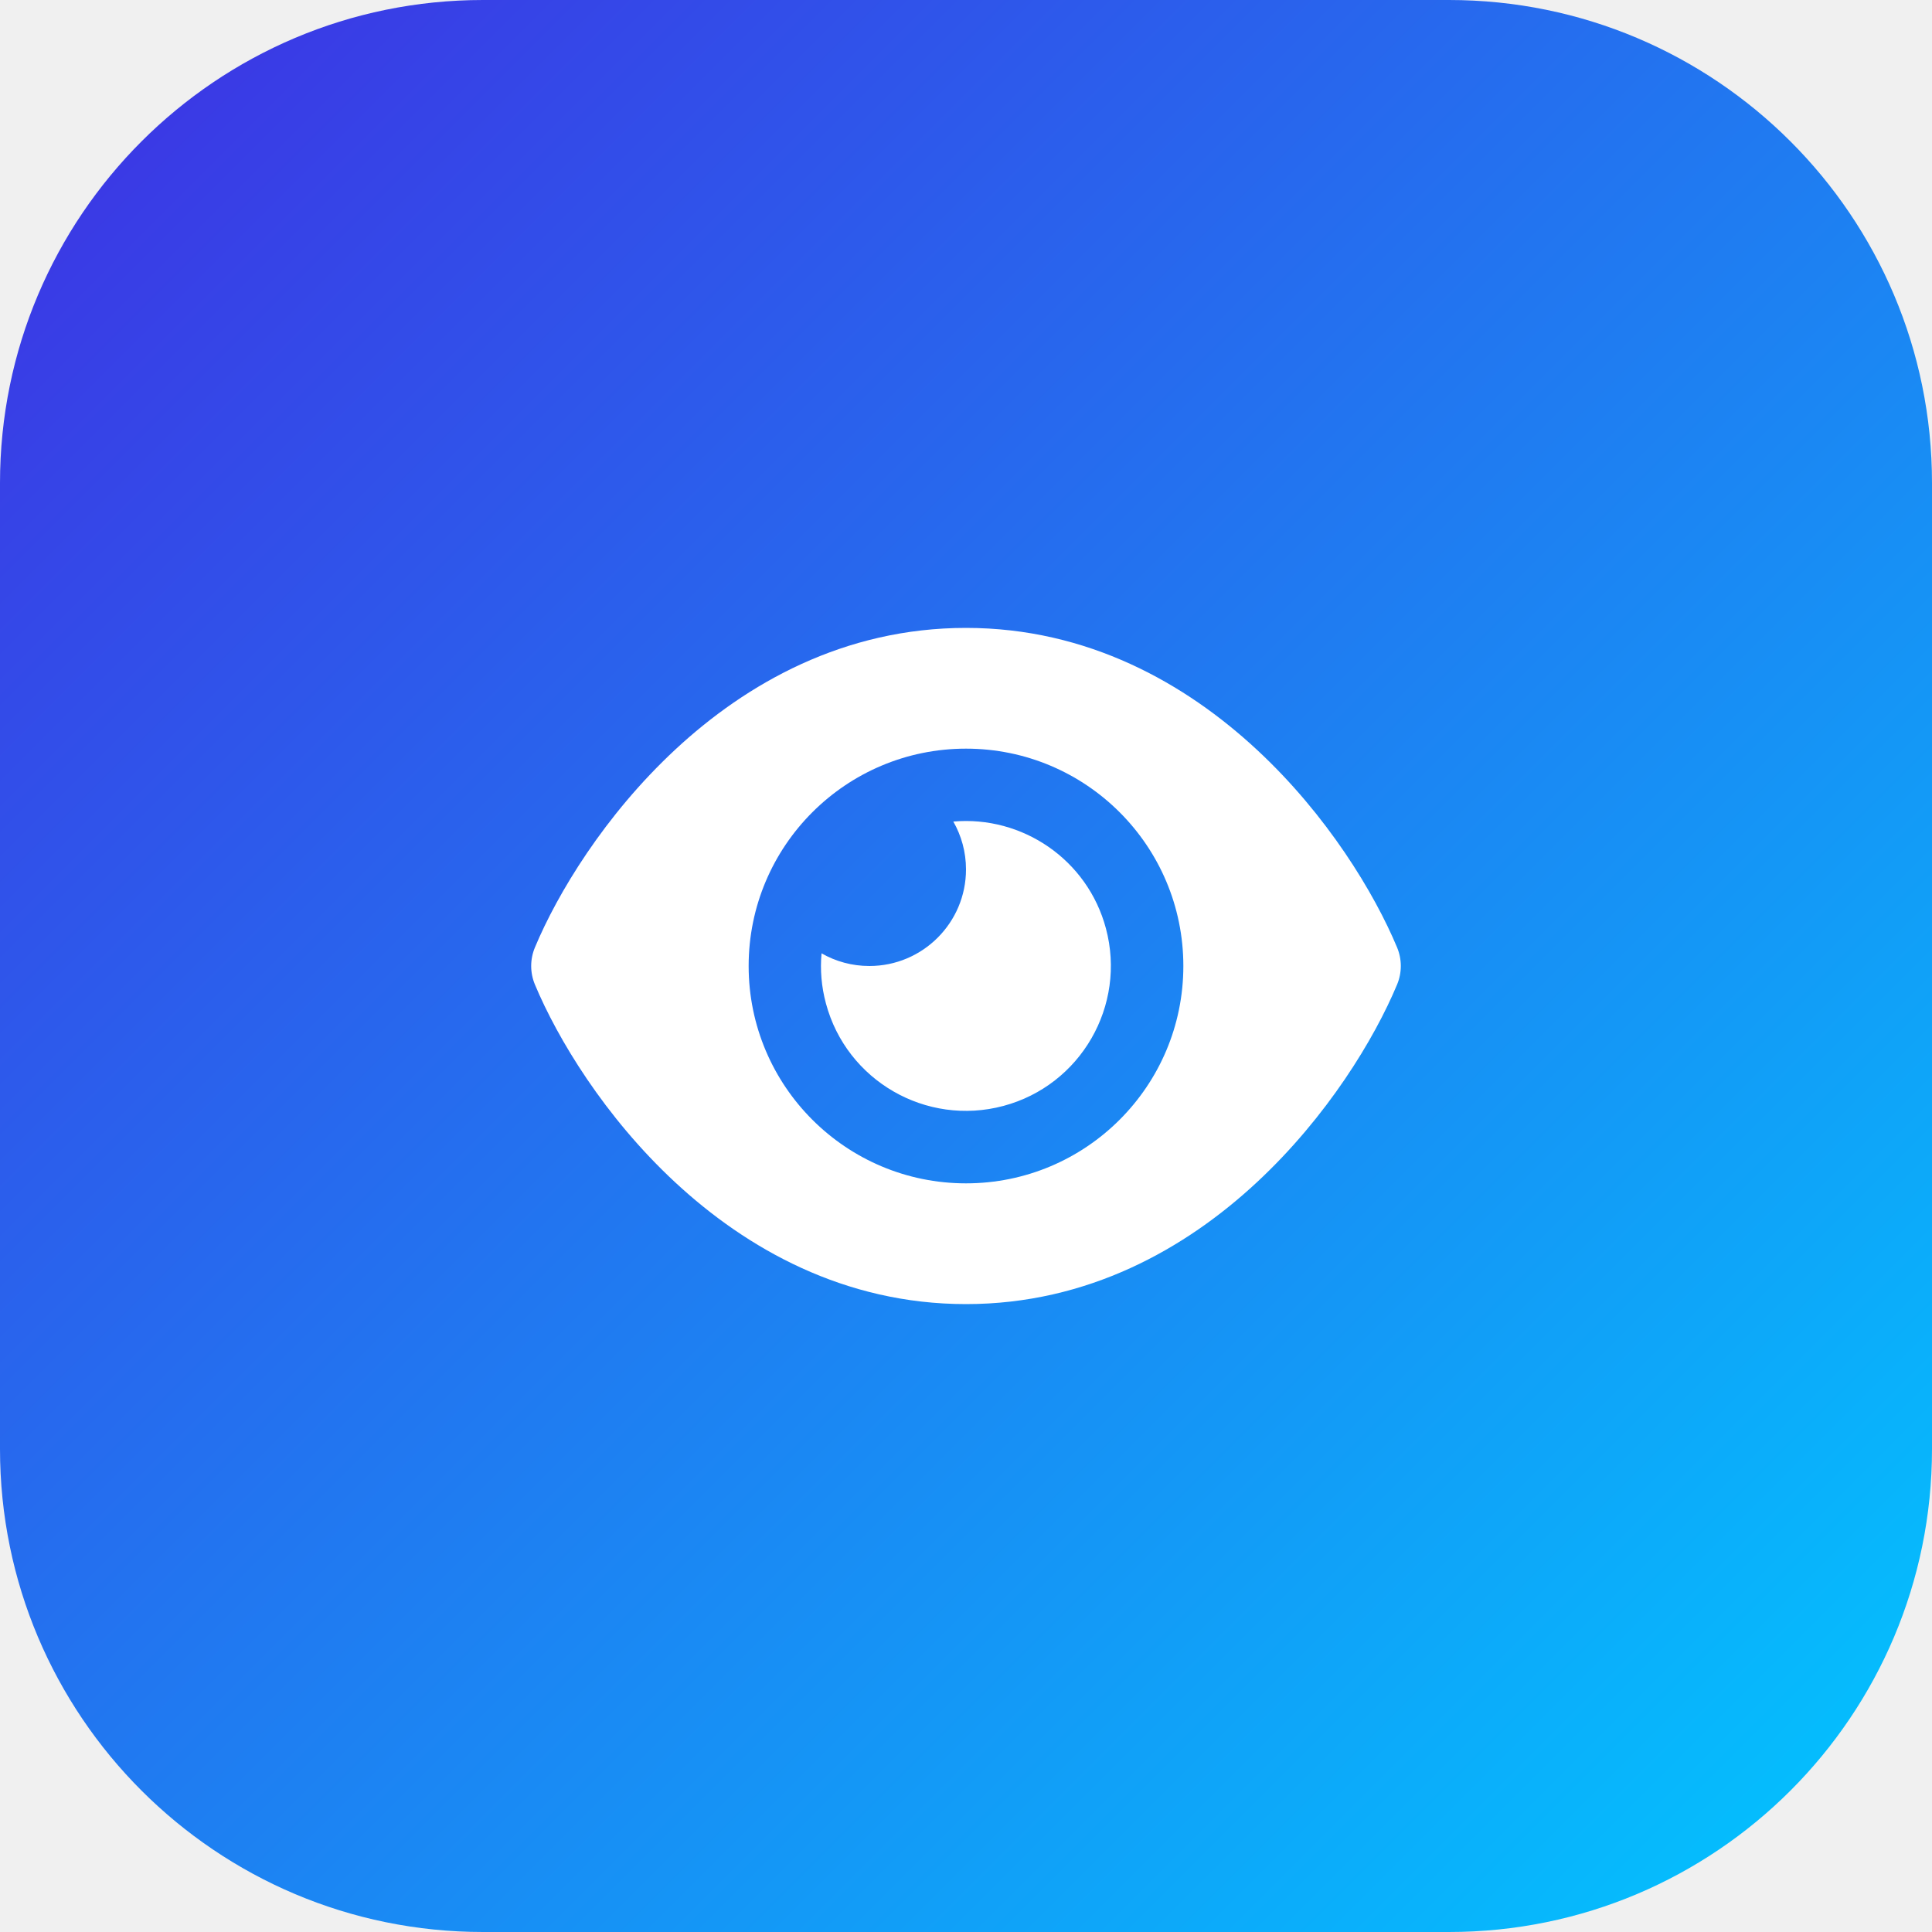
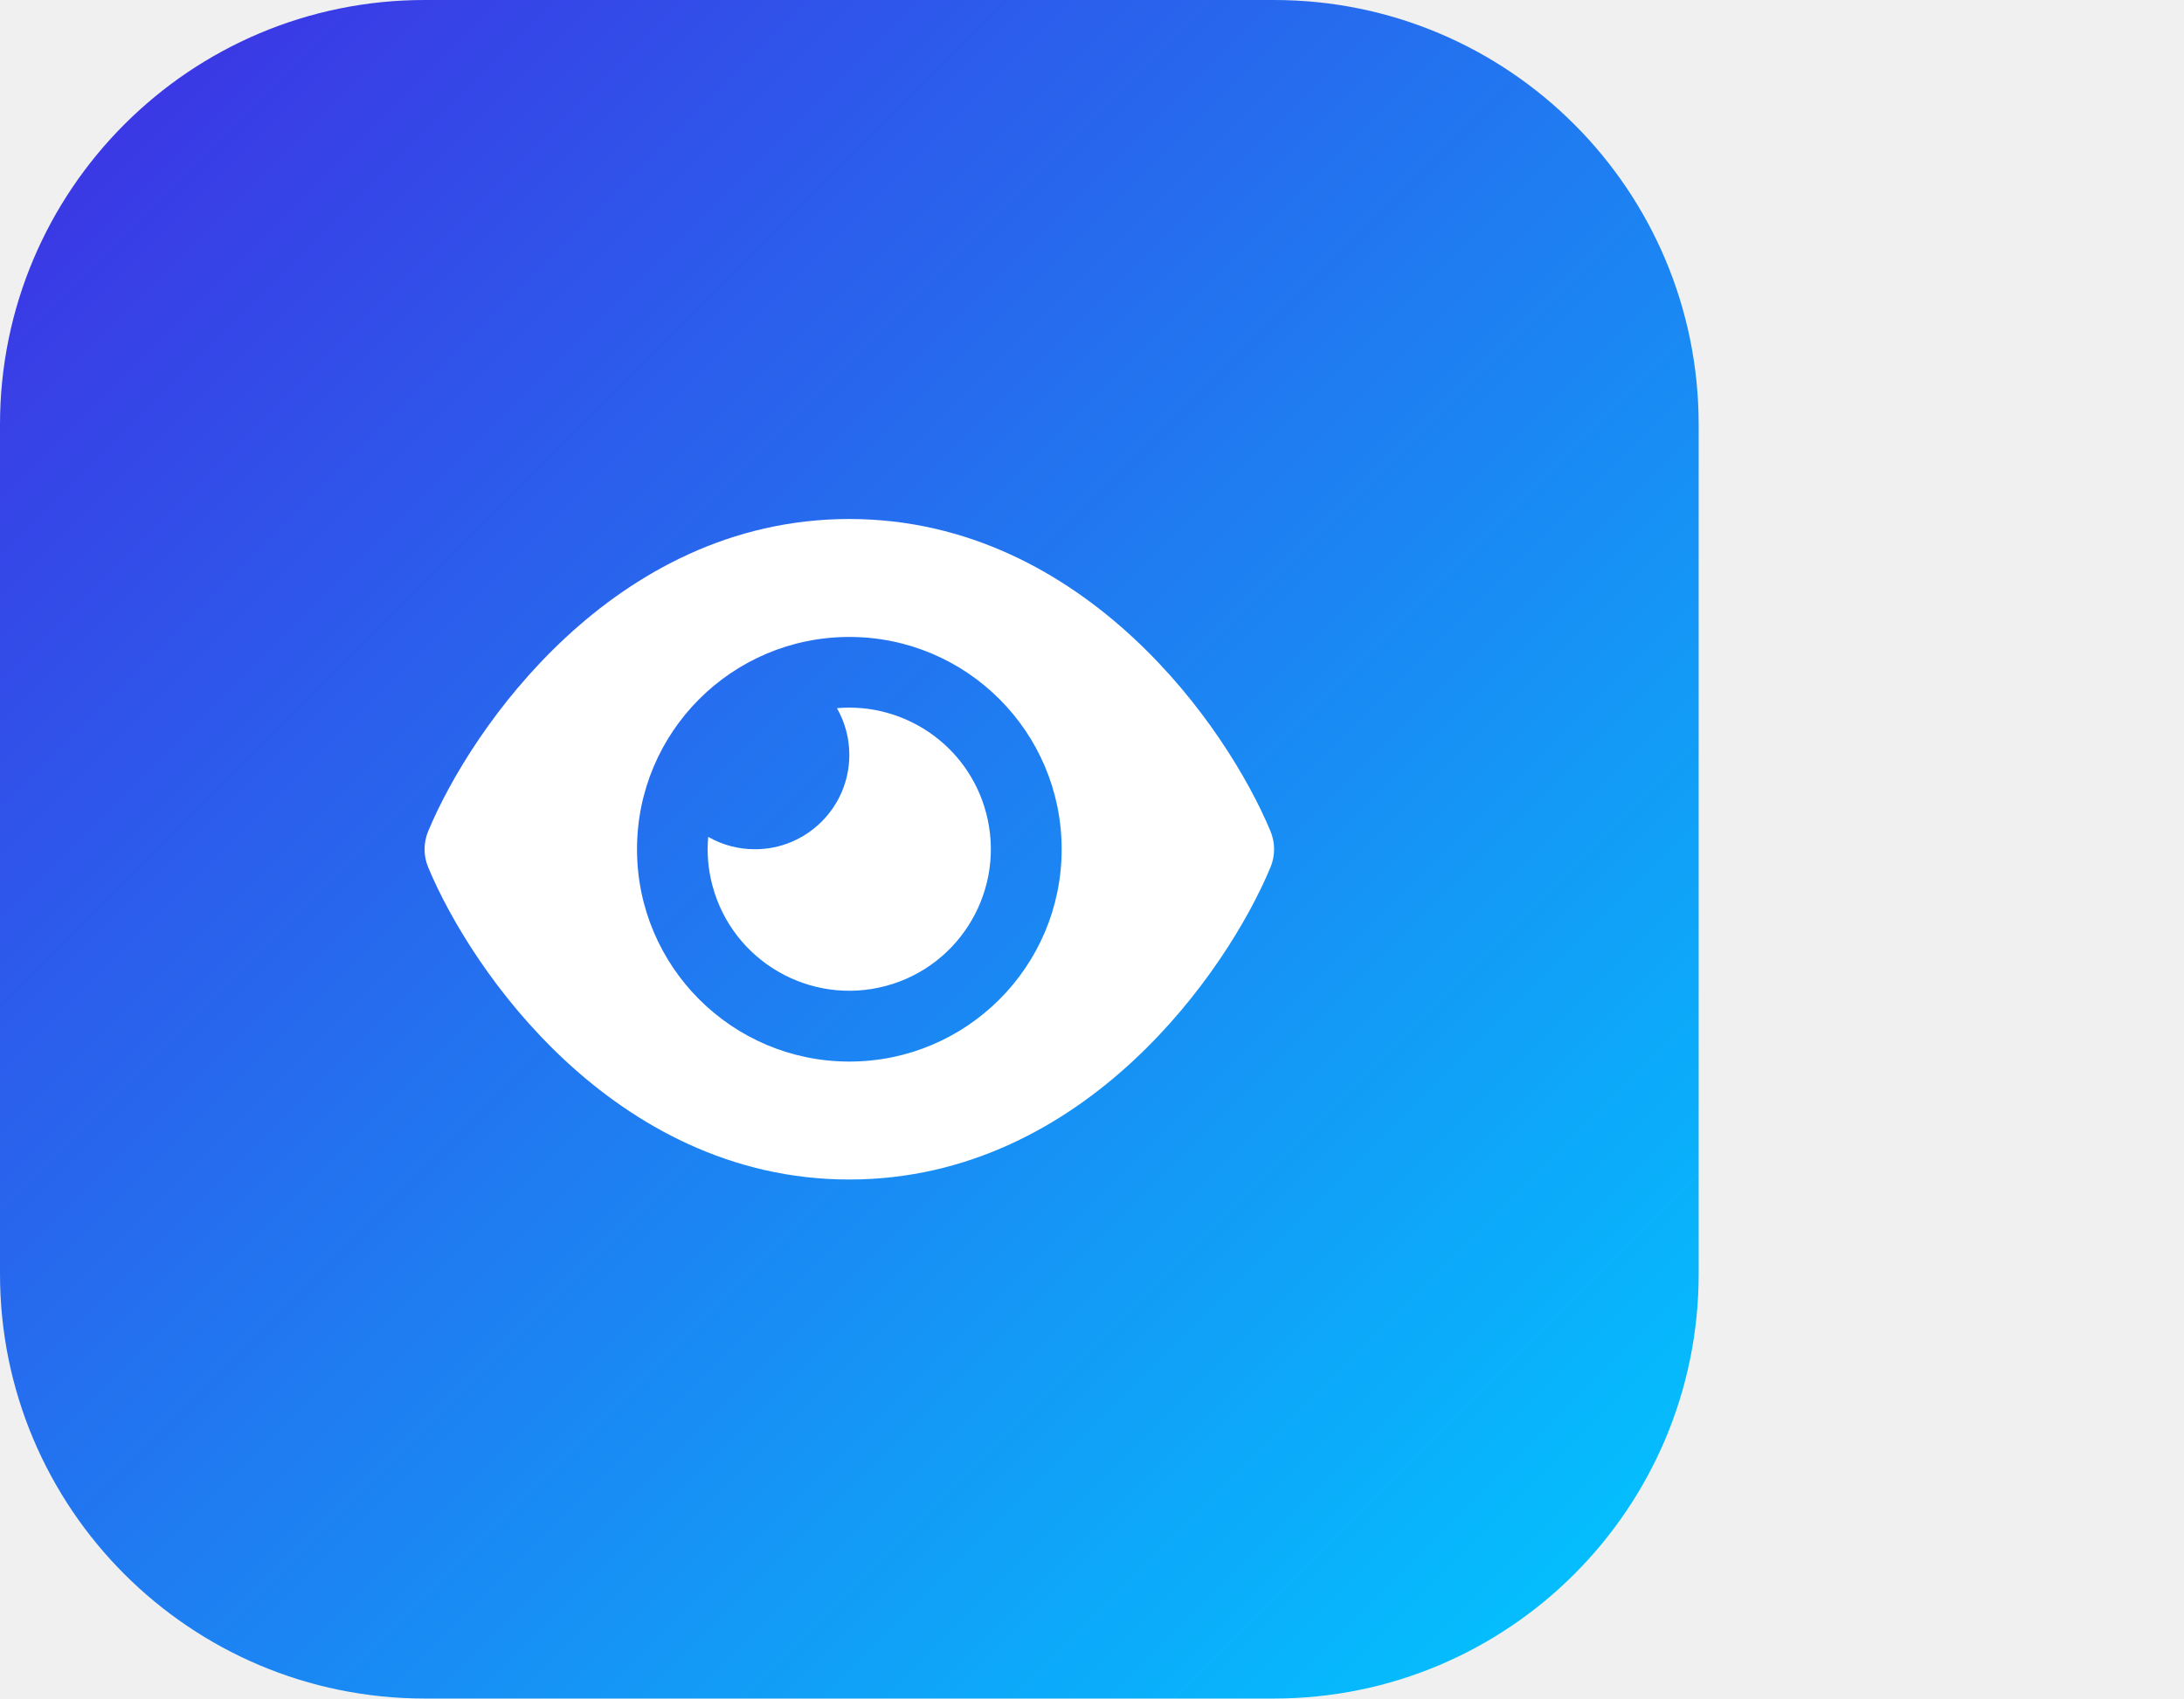
- <svg xmlns="http://www.w3.org/2000/svg" width="40" height="40" viewBox="0 0 40 40" role="img" aria-label="eye">
+ <svg xmlns="http://www.w3.org/2000/svg" width="36" height="28" viewBox="0 0 36 28" role="img" aria-label="eye">
  <defs>
    <linearGradient id="tile" x1="0" y1="0" x2="1" y2="1">
      <stop offset="0" stop-color="#3f2ee3" />
      <stop offset="1" stop-color="#00c8ff" />
    </linearGradient>
  </defs>
-   <rect width="40" height="40" rx="10" fill="url(#tile)" />
-   <svg x="11" y="12" width="18" height="16" viewBox="0 0 576 512">
+   <rect width="28" height="28" rx="7" fill="url(#tile)" />
+   <svg x="7" y="7.778" width="14" height="12.444" viewBox="0 0 576 512">
    <path fill="#ffffff" d="M288 32c-80.8 0-145.5 36.8-192.6 80.6-46.8 43.5-78.1 95.4-93 131.1-3.3 7.9-3.3 16.7 0 24.6 14.9 35.7 46.2 87.7 93 131.1 47.1 43.7 111.8 80.6 192.6 80.6s145.5-36.8 192.6-80.6c46.8-43.5 78.1-95.4 93-131.1 3.3-7.9 3.3-16.7 0-24.6-14.9-35.7-46.2-87.7-93-131.1-47.1-43.7-111.8-80.6-192.6-80.6zM144 256a144 144 0 1 1 288 0 144 144 0 1 1 -288 0zm144-64c0 35.3-28.7 64-64 64-11.5 0-22.3-3-31.7-8.4-1 10.9-.1 22.1 2.9 33.2 13.7 51.2 66.4 81.6 117.6 67.9s81.6-66.4 67.9-117.6c-12.2-45.7-55.5-74.8-101.1-70.8 5.3 9.3 8.4 20.1 8.4 31.7z" />
  </svg>
</svg>
